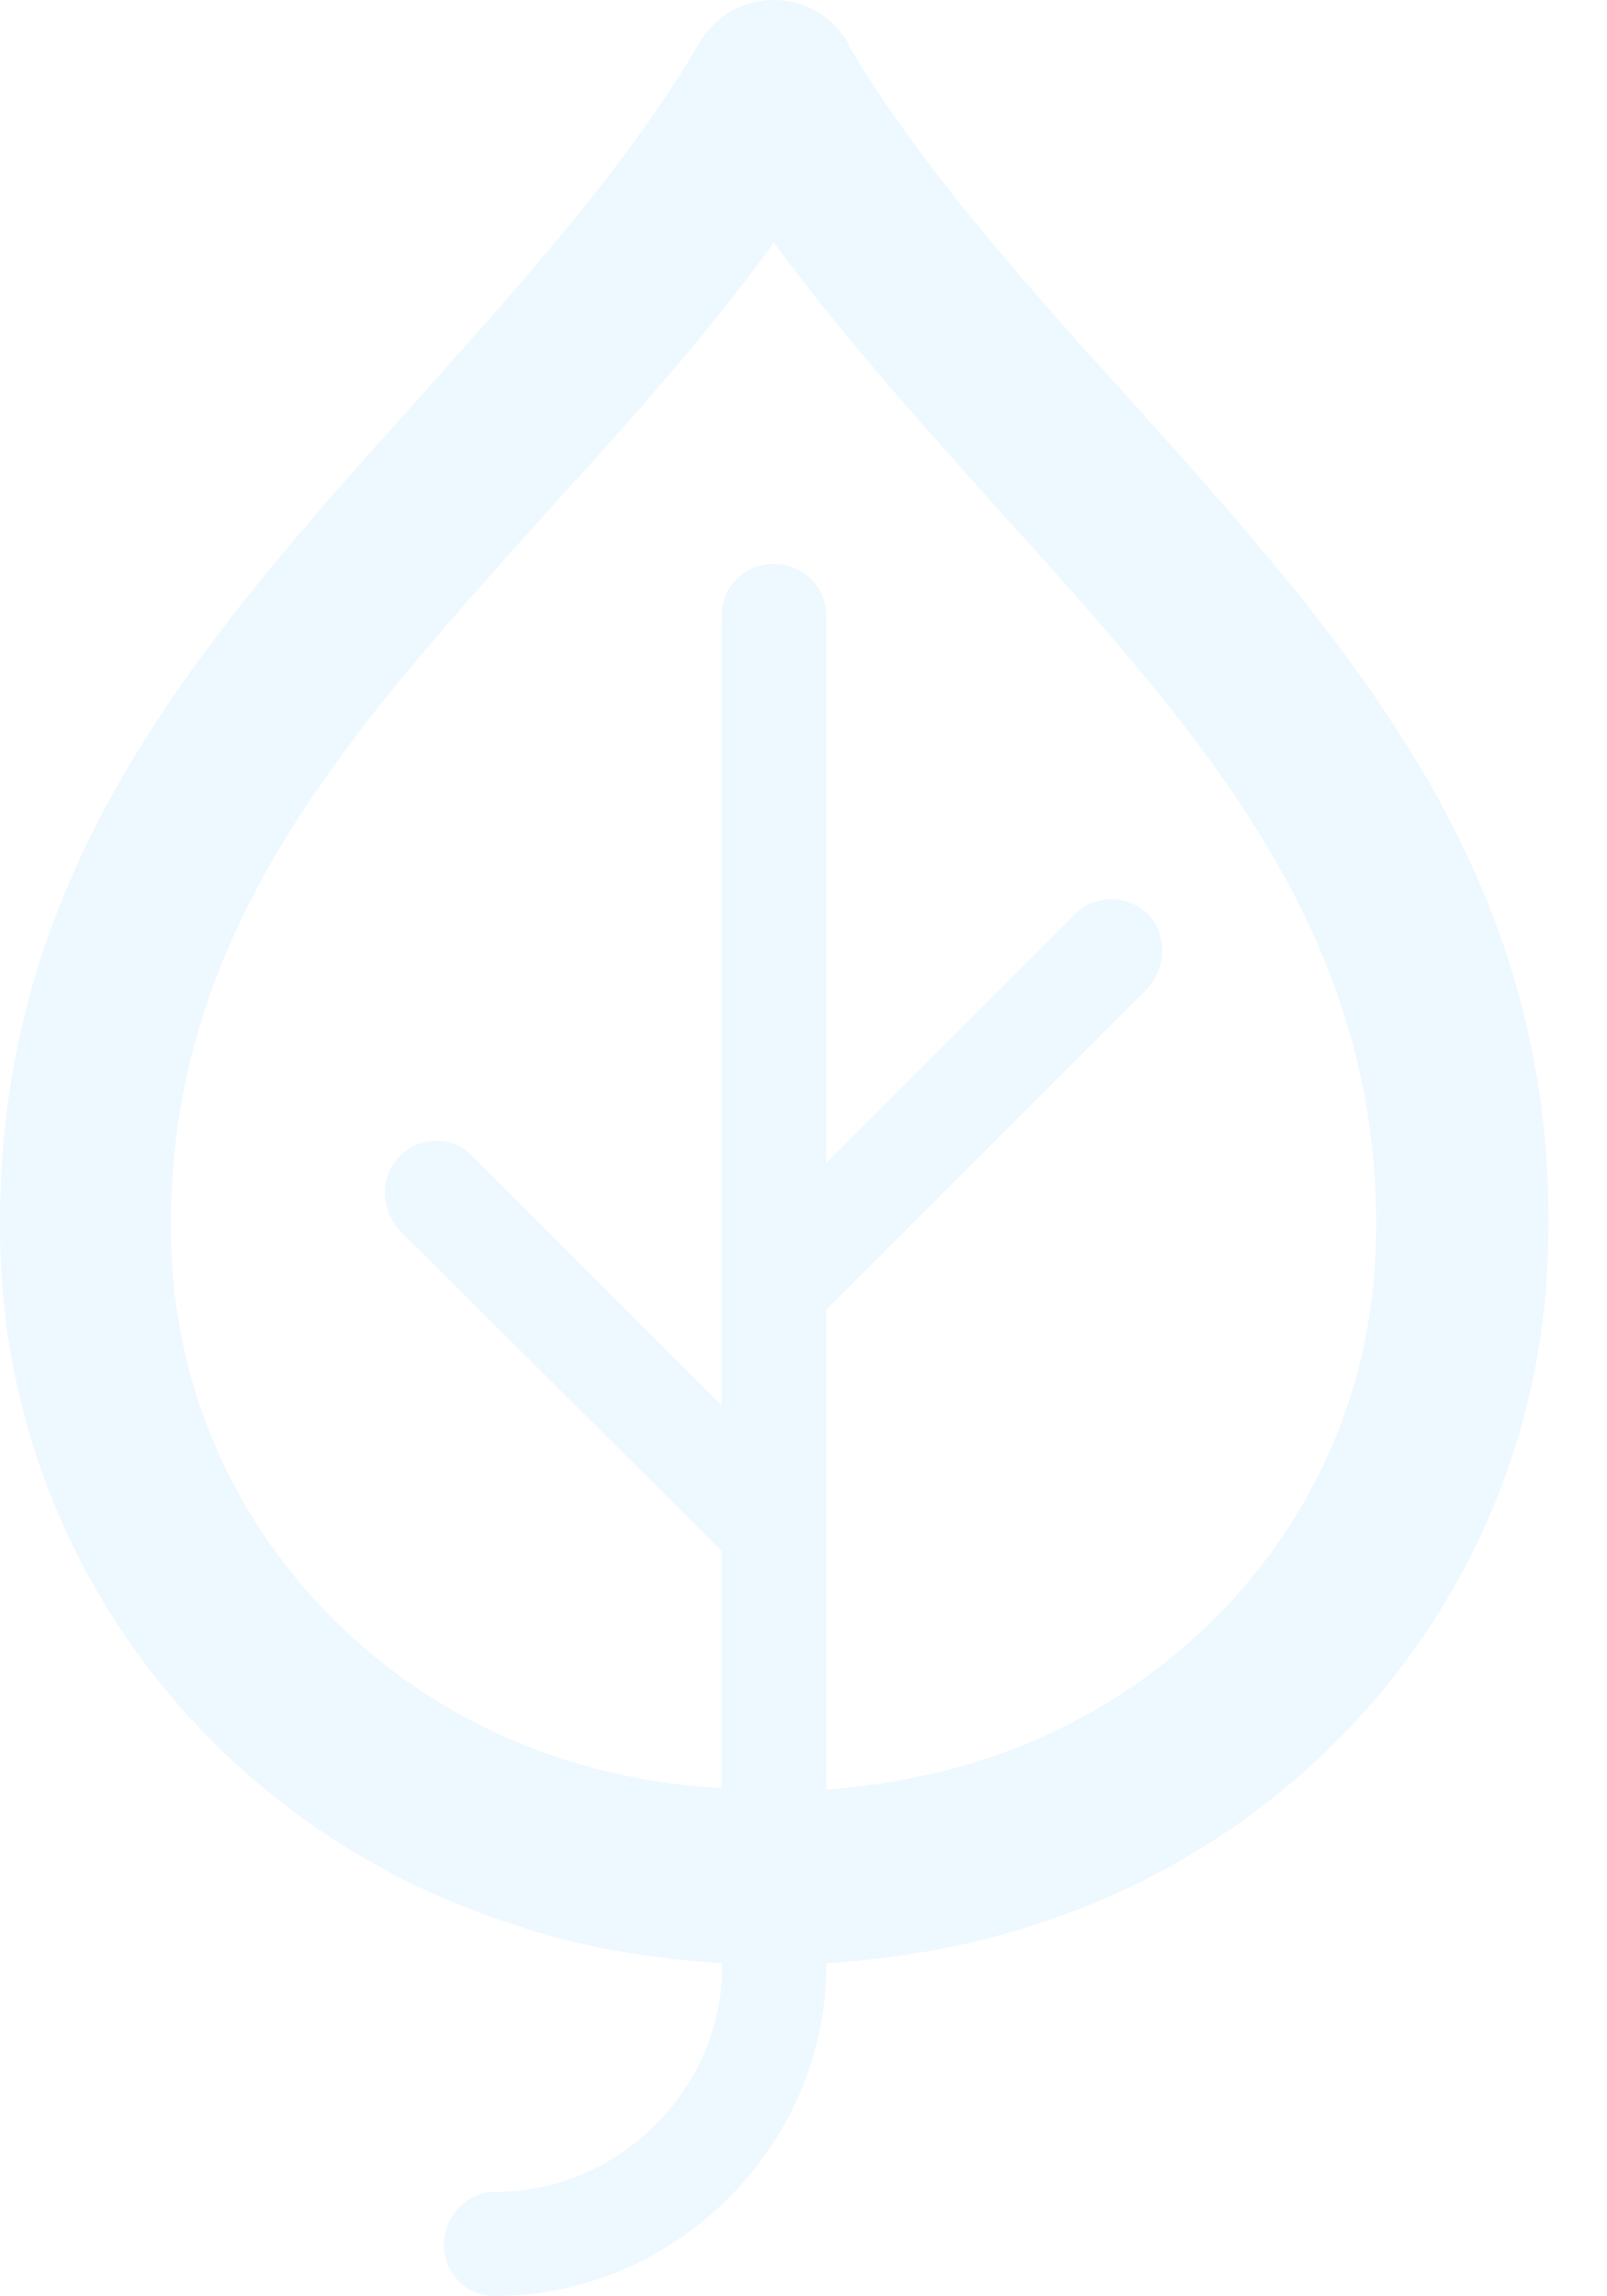
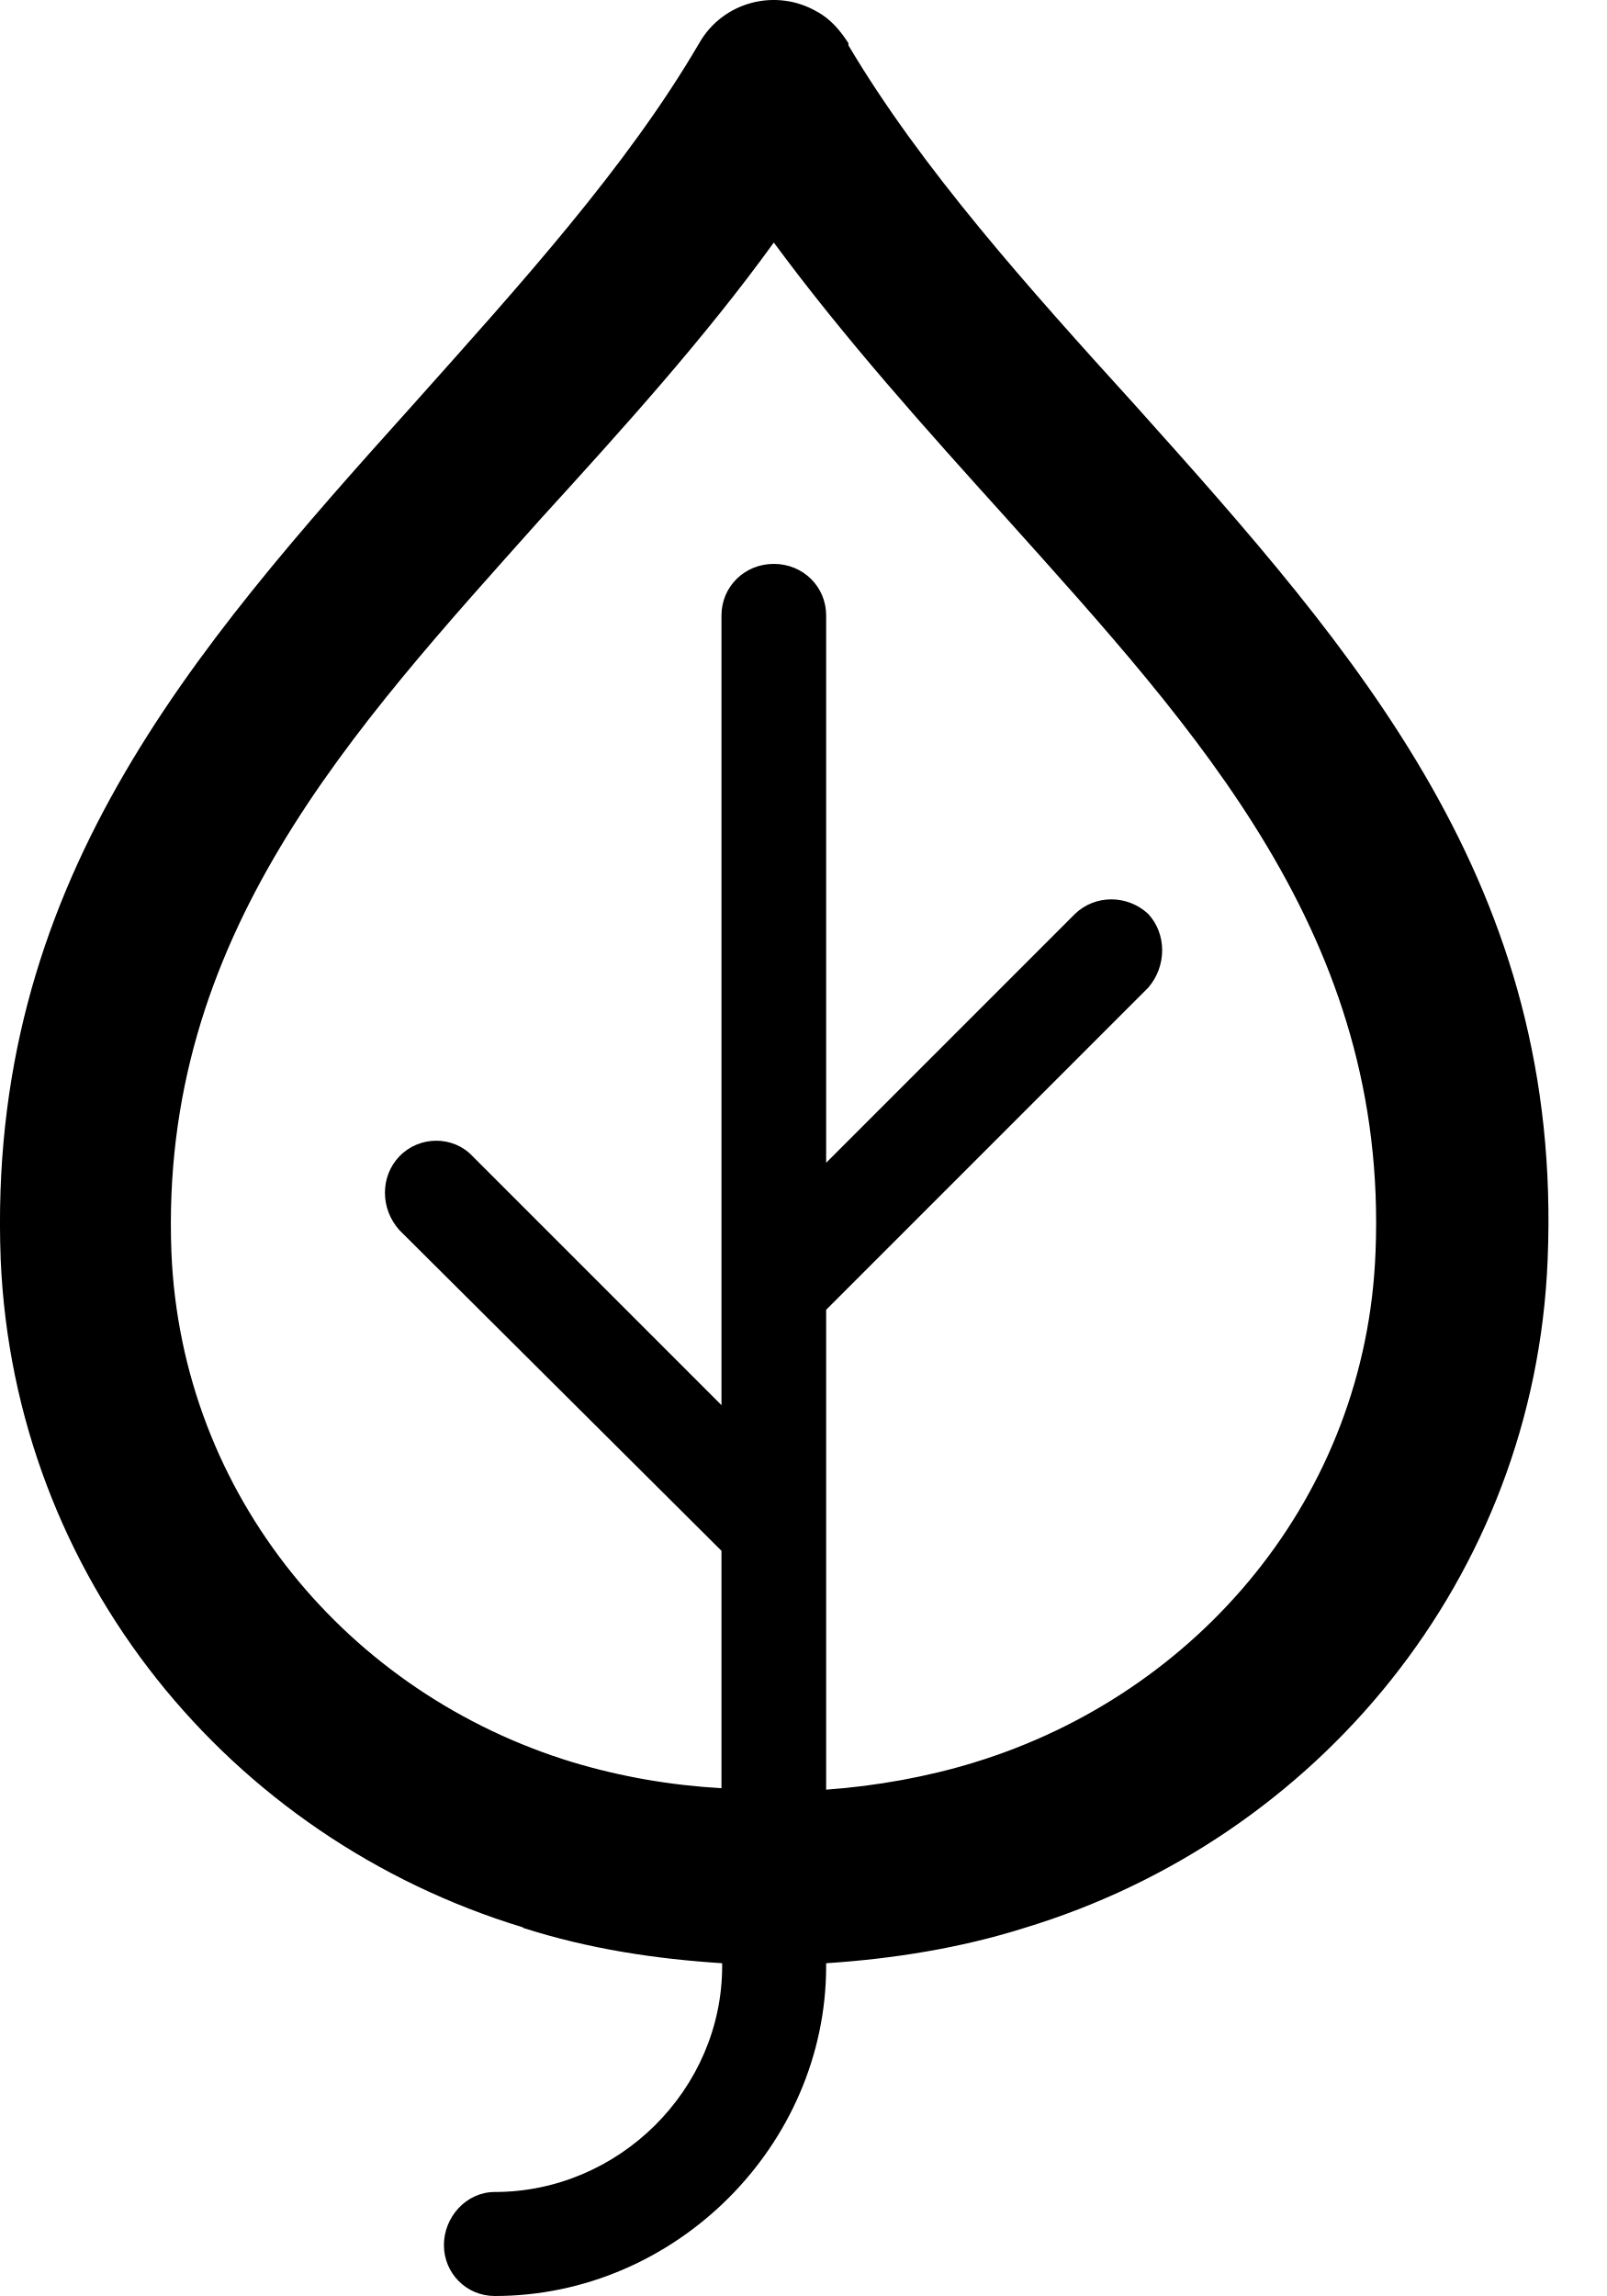
<svg xmlns="http://www.w3.org/2000/svg" width="21" height="30" viewBox="0 0 21 30" fill="none">
-   <path d="M6.832 25.183C2.99 24.012 0.187 20.6 0.009 16.458C-0.178 11.575 2.474 8.539 5.398 5.287C6.794 3.722 8.191 2.185 9.137 0.564C9.447 0.02 10.14 -0.158 10.674 0.151C10.852 0.245 10.984 0.404 11.087 0.564V0.592C12.043 2.204 13.439 3.759 14.835 5.296C17.759 8.558 20.43 11.585 20.224 16.467C20.055 20.61 17.225 24.03 13.383 25.192C12.549 25.455 11.668 25.595 10.796 25.652V25.689C10.796 28.032 8.828 30 6.466 30C6.092 30 5.801 29.7 5.801 29.335C5.801 28.969 6.092 28.641 6.466 28.641C8.088 28.641 9.437 27.301 9.437 25.689V25.652C8.556 25.595 7.694 25.464 6.841 25.192L6.832 25.183ZM5.22 16.074C4.967 15.793 4.967 15.371 5.22 15.108C5.482 14.837 5.923 14.837 6.176 15.108L9.428 18.36V8.042C9.428 7.667 9.728 7.368 10.112 7.368C10.496 7.368 10.796 7.667 10.796 8.042V15.193L14.048 11.941C14.31 11.688 14.732 11.688 15.004 11.941C15.248 12.203 15.248 12.625 15.004 12.906L10.796 17.114V23.384C11.452 23.337 12.127 23.215 12.736 23.027C15.669 22.128 17.853 19.541 17.975 16.364C18.143 12.241 15.651 9.56 13.148 6.768C12.089 5.596 11.03 4.415 10.112 3.169C9.212 4.415 8.135 5.606 7.076 6.768C4.583 9.56 2.08 12.241 2.24 16.364C2.371 19.541 4.555 22.137 7.488 23.027C8.116 23.215 8.762 23.327 9.428 23.365V20.263L5.22 16.074Z" fill="#EEF8FF" />
+   <path d="M6.832 25.183C2.99 24.012 0.187 20.6 0.009 16.458C-0.178 11.575 2.474 8.539 5.398 5.287C6.794 3.722 8.191 2.185 9.137 0.564C9.447 0.02 10.14 -0.158 10.674 0.151C10.852 0.245 10.984 0.404 11.087 0.564V0.592C12.043 2.204 13.439 3.759 14.835 5.296C17.759 8.558 20.43 11.585 20.224 16.467C20.055 20.61 17.225 24.03 13.383 25.192C12.549 25.455 11.668 25.595 10.796 25.652V25.689C10.796 28.032 8.828 30 6.466 30C6.092 30 5.801 29.7 5.801 29.335C5.801 28.969 6.092 28.641 6.466 28.641C8.088 28.641 9.437 27.301 9.437 25.689V25.652C8.556 25.595 7.694 25.464 6.841 25.192L6.832 25.183ZM5.22 16.074C4.967 15.793 4.967 15.371 5.22 15.108C5.482 14.837 5.923 14.837 6.176 15.108L9.428 18.36V8.042C9.428 7.667 9.728 7.368 10.112 7.368C10.496 7.368 10.796 7.667 10.796 8.042V15.193L14.048 11.941C14.31 11.688 14.732 11.688 15.004 11.941C15.248 12.203 15.248 12.625 15.004 12.906L10.796 17.114V23.384C11.452 23.337 12.127 23.215 12.736 23.027C15.669 22.128 17.853 19.541 17.975 16.364C18.143 12.241 15.651 9.56 13.148 6.768C12.089 5.596 11.03 4.415 10.112 3.169C9.212 4.415 8.135 5.606 7.076 6.768C4.583 9.56 2.08 12.241 2.24 16.364C2.371 19.541 4.555 22.137 7.488 23.027C8.116 23.215 8.762 23.327 9.428 23.365V20.263L5.22 16.074Z" fill="#000000" />
</svg>
